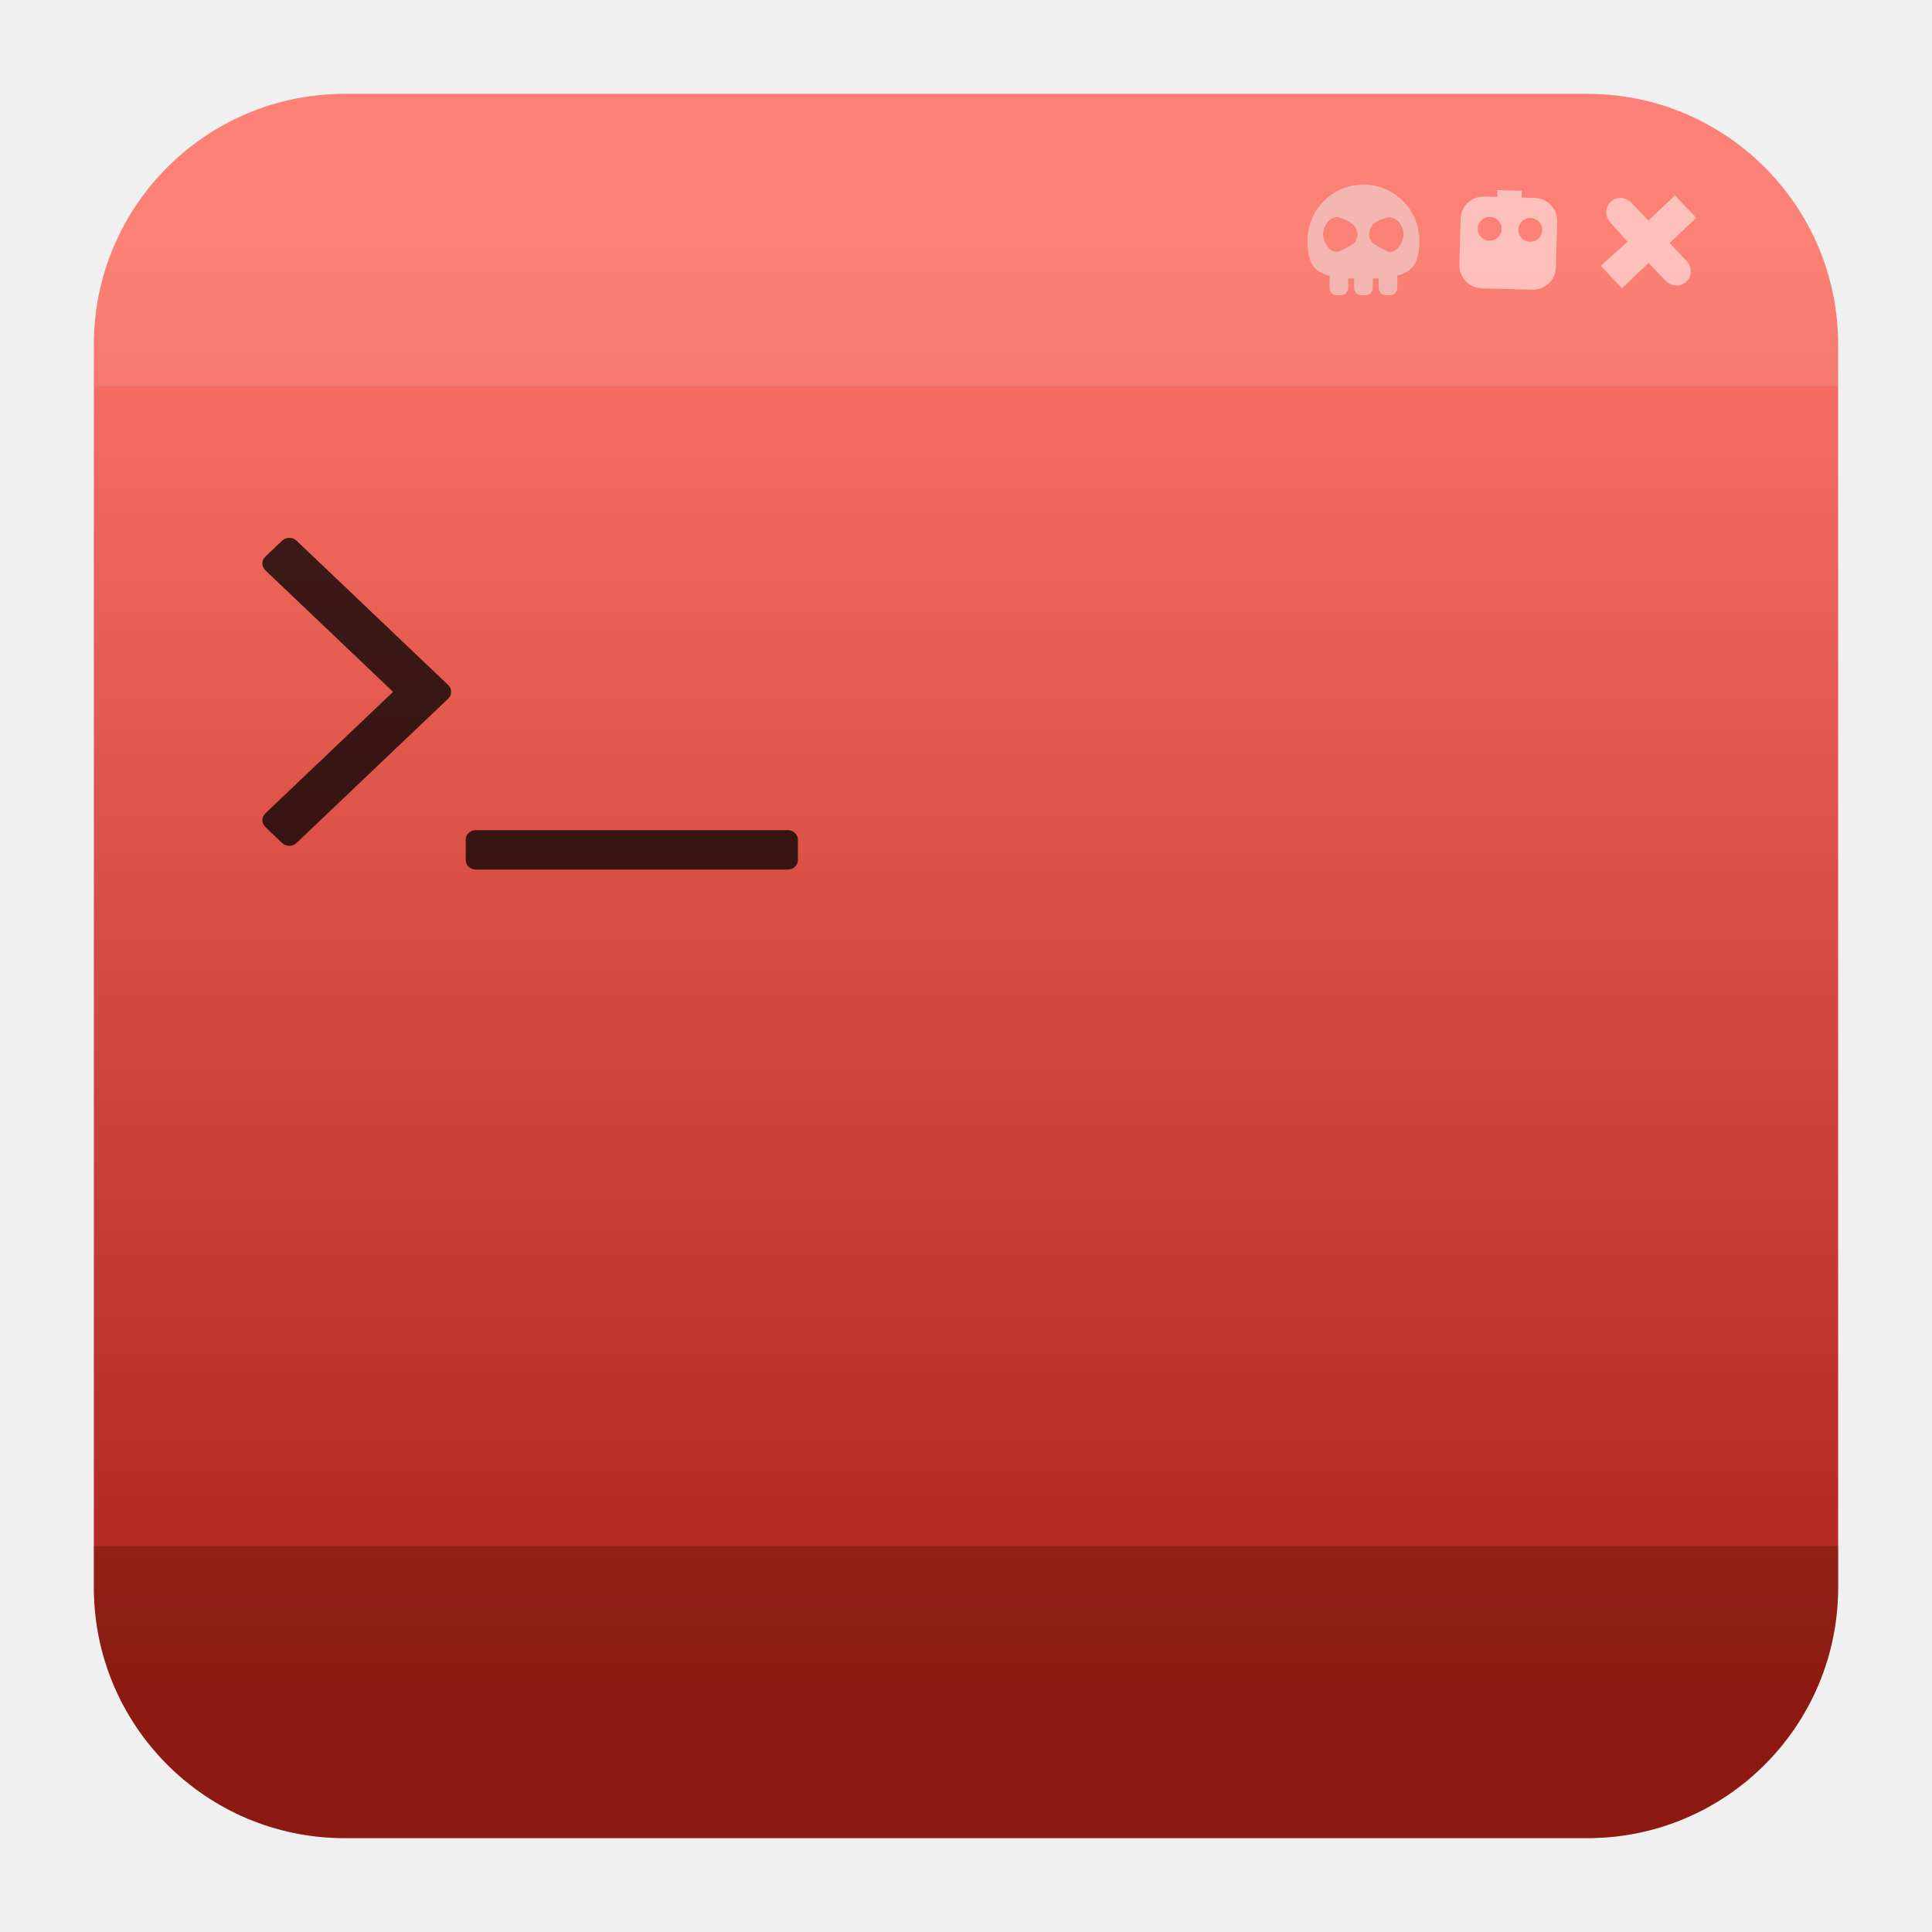
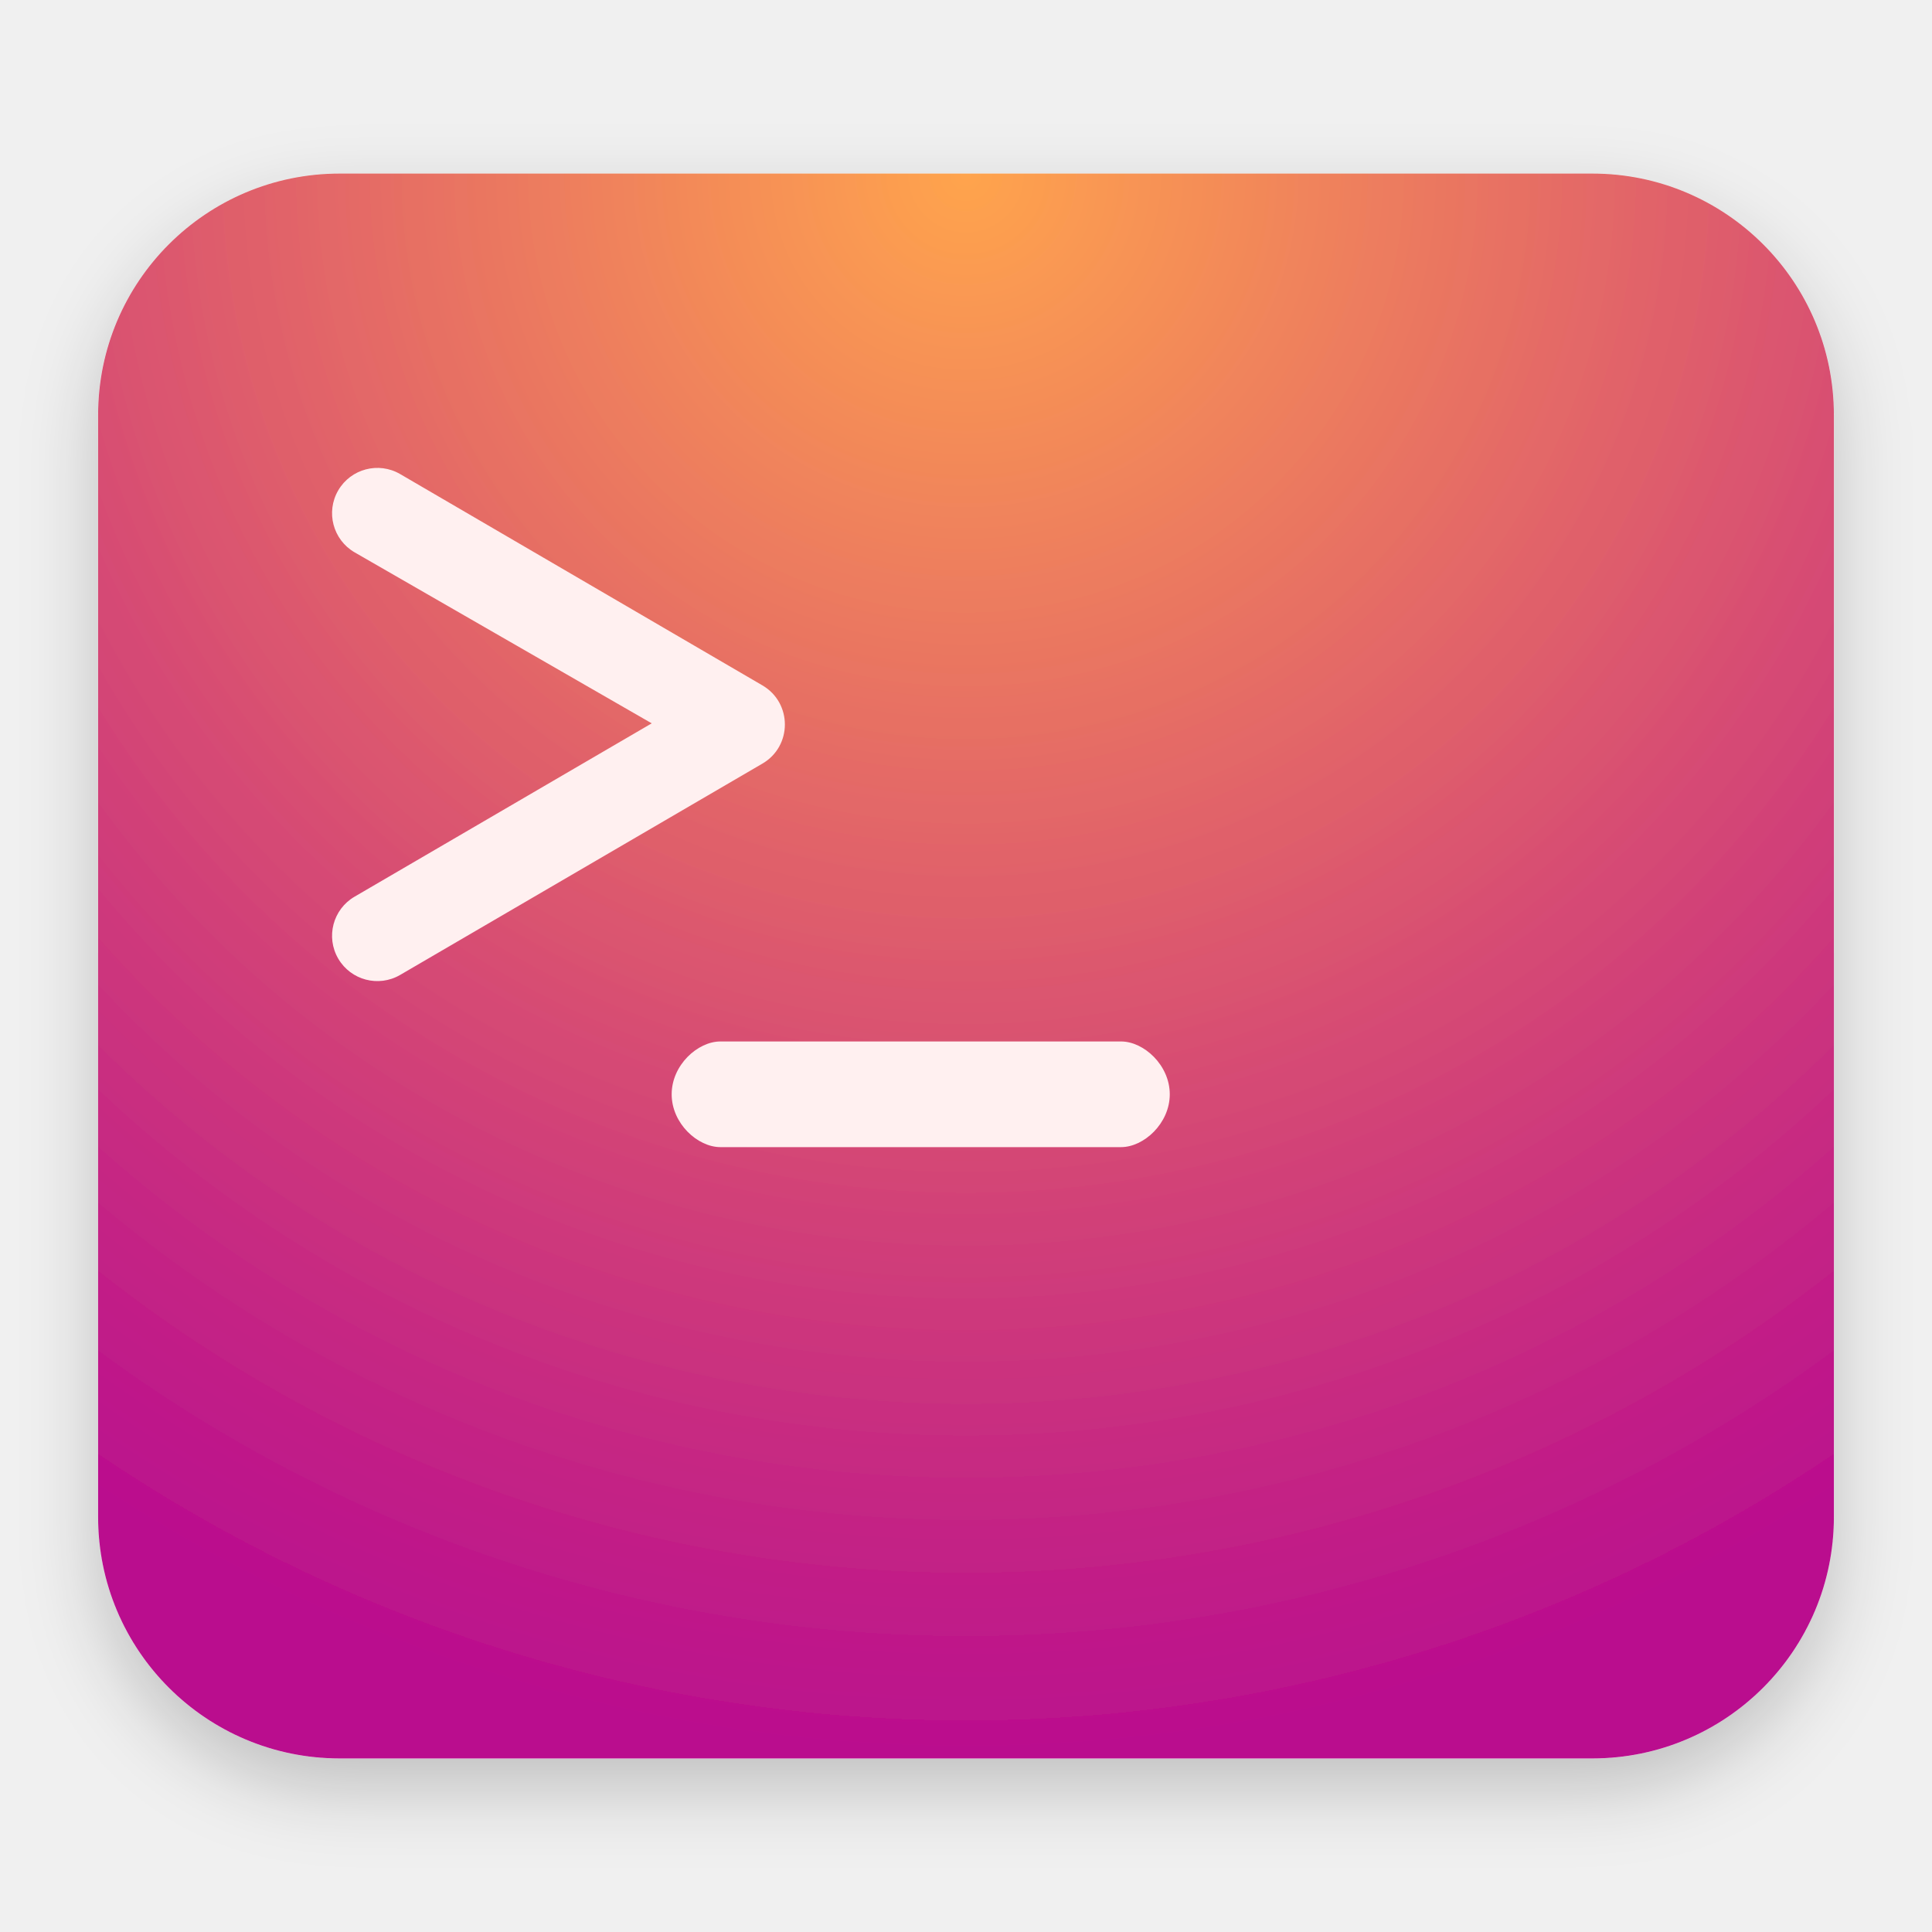
- <svg xmlns="http://www.w3.org/2000/svg" style="clip-rule:evenodd;fill-rule:evenodd;stroke-linejoin:round;stroke-miterlimit:2" version="1.1" viewBox="0 0 48 48">
-   <path d="m39.44 45.668h-30.88c-3.438 0-6.228-2.79-6.228-6.228v-30.88c0-3.438 2.79-6.228 6.228-6.228h30.88c3.438 0 6.228 2.79 6.228 6.228v30.88c0 3.438-2.79 6.228-6.228 6.228z" style="fill:url(#_Linear1)" />
-   <path d="m2.332 9.588v-1.028c0-3.438 2.79-6.228 6.228-6.228h30.88c3.438 0 6.228 2.79 6.228 6.228v1.028h-43.336z" style="fill-opacity:.1;fill:#ebebeb" />
-   <path d="m45.668 38.412v1.028c0 3.438-2.79 6.228-6.228 6.228h-30.88c-3.438 0-6.228-2.79-6.228-6.228v-1.028h43.336z" style="fill-opacity:.2" />
-   <path d="m33.317 7.335h-0.105c-0.099 0-0.178-0.081-0.178-0.18v-0.302c-0.426-0.107-0.548-0.36-0.548-0.879 0-0.766 0.622-1.389 1.388-1.389s1.388 0.623 1.388 1.389c0 0.511-0.129 0.763-0.546 0.874v0.306c0 0.1-0.081 0.18-0.18 0.18h-0.104c-0.099 0-0.18-0.08-0.18-0.18v-0.24c-0.047 3e-3 -0.095 5e-3 -0.146 6e-3v0.235c0 0.099-0.08 0.179-0.179 0.179h-0.104c-0.1 0-0.18-0.08-0.18-0.179v-0.234c-0.051-1e-3 -0.1-3e-3 -0.147-6e-3v0.24c0 0.099-0.08 0.18-0.179 0.18zm-0.018-1.926c0.235 0.092 0.426 0.185 0.426 0.414 0 0.227-0.154 0.271-0.426 0.412-0.209 0.109-0.427-0.185-0.427-0.412 0-0.229 0.207-0.499 0.427-0.414zm1.145 0c0.227-0.064 0.426 0.185 0.426 0.414 0 0.227-0.224 0.533-0.426 0.412-0.248-0.147-0.426-0.185-0.426-0.412 0-0.229 0.166-0.34 0.426-0.414z" style="fill-opacity:.5;fill:#ededed" />
-   <path d="m40.535 5.039 0.418 0.442 0.661-0.626 0.528 0.557-0.66 0.626 0.418 0.442c0.143 0.15 0.141 0.383-3e-3 0.518-0.144 0.137-0.376 0.126-0.517-0.024l-0.42-0.442-0.662 0.628-0.529-0.557 0.664-0.596-0.419-0.475c-0.143-0.15-0.14-0.382 3e-3 -0.518 0.144-0.136 0.376-0.125 0.518 0.025z" style="fill-opacity:.5;fill:#fff" />
-   <path d="m37.201 4.892 4e-3 -0.169 0.607 0.016-6e-3 0.169 0.328 9e-3c0.314 9e-3 0.563 0.272 0.554 0.586l-0.031 1.139c-8e-3 0.315-0.27 0.564-0.585 0.555l-1.26-0.034c-0.315-8e-3 -0.563-0.271-0.554-0.585l0.03-1.14c8e-3 -0.315 0.271-0.563 0.586-0.555l0.327 9e-3zm-0.182 0.496c0.163 4e-3 0.292 0.141 0.287 0.304-3e-3 0.163-0.14 0.292-0.303 0.288s-0.293-0.141-0.288-0.304c4e-3 -0.163 0.141-0.292 0.304-0.288zm1.009 0.027c0.163 5e-3 0.293 0.14 0.288 0.304-4e-3 0.164-0.14 0.293-0.304 0.288-0.163-4e-3 -0.292-0.14-0.288-0.304 5e-3 -0.163 0.141-0.292 0.304-0.288z" style="fill-opacity:.5;fill:#fff" />
-   <path d="m19.75 20.693c-0.048-0.046-0.11-0.069-0.185-0.069h-7.736c-0.075 0-0.137 0.023-0.185 0.069-0.049 0.046-0.073 0.104-0.073 0.176v0.491c0 0.071 0.024 0.13 0.073 0.176 0.048 0.046 0.11 0.069 0.185 0.069h7.736c0.075 0 0.137-0.023 0.185-0.069s0.073-0.105 0.073-0.176v-0.491c0-0.072-0.025-0.13-0.073-0.176z" style="fill-opacity:.75;fill-rule:nonzero" />
-   <path d="m7.373 13.439c-0.054-0.051-0.116-0.076-0.185-0.076-0.07 0-0.132 0.025-0.186 0.076l-0.403 0.384c-0.053 0.051-0.08 0.11-0.08 0.176 0 0.067 0.027 0.125 0.08 0.176l3.167 3.014-3.167 3.013c-0.053 0.051-0.08 0.11-0.08 0.176 0 0.067 0.027 0.125 0.08 0.176l0.403 0.384c0.054 0.051 0.116 0.076 0.186 0.076 0.069 0 0.131-0.025 0.185-0.076l3.755-3.573c0.054-0.051 0.08-0.11 0.08-0.177 0-0.066-0.026-0.125-0.08-0.176l-3.755-3.573z" style="fill-opacity:.75;fill-rule:nonzero" />
-   <defs>
-     <linearGradient id="_Linear1" x2="1" gradientTransform="matrix(2.21762e-15,-36.2165,36.2165,2.21762e-15,489.464,42.119)" gradientUnits="userSpaceOnUse">
-       <stop style="stop-color:#af2116" offset="0" />
-       <stop style="stop-color:#fd756a" offset="1" />
-     </linearGradient>
+ <svg xmlns="http://www.w3.org/2000/svg" width="512" height="512" viewBox="0 0 512 512" version="1.1" id="svg32">
+   <defs id="defs22">
+     <filter id="deepin-terminal-a" width="123.5%" height="125.7%" x="-11.7%" y="-12.9%" filterUnits="objectBoundingBox">
+       <feOffset dy="8" in="SourceAlpha" result="shadowOffsetOuter1" id="feOffset2" />
+       <feGaussianBlur in="shadowOffsetOuter1" result="shadowBlurOuter1" stdDeviation="10" id="feGaussianBlur4" />
+       <feComposite in="shadowBlurOuter1" in2="SourceAlpha" operator="out" result="shadowBlurOuter1" id="feComposite6" />
+       <feColorMatrix in="shadowBlurOuter1" result="shadowMatrixOuter1" values="0 0 0 0 0   0 0 0 0 0   0 0 0 0 0  0 0 0 0.2 0" id="feColorMatrix8" />
+       <feMerge id="feMerge14">
+         <feMergeNode in="shadowMatrixOuter1" id="feMergeNode10" />
+         <feMergeNode in="SourceGraphic" id="feMergeNode12" />
+       </feMerge>
+     </filter>
+     <radialGradient id="deepin-terminal-b" cx="50%" cy="0%" r="100%" fx="50%" fy="0%" gradientTransform="matrix(0 1 -.91304 0 .5 -.5)">
+       <stop offset="0%" stop-color="#FF774D" id="stop17" style="stop-color:#ffa44d;stop-opacity:1" />
+       <stop offset="100%" stop-color="#BA0E55" id="stop19" style="stop-color:#ba0e8e;stop-opacity:1" />
+     </radialGradient>
  </defs>
+   <g fill="none" fill-rule="evenodd" filter="url(#deepin-terminal-a)" transform="translate(26 46)" id="g30">
+     <rect width="460" height="420" fill="url(#deepin-terminal-b)" rx="64" id="rect24" />
+     <path fill="#FFF0F0" fill-rule="nonzero" d="M146.712,145.692 L67.954,191.635 C62.229,194.974 60.295,202.322 63.635,208.046 C66.974,213.771 74.322,215.705 80.046,212.365 L176.046,156.365 C183.985,151.735 183.985,140.265 176.046,135.635 L80.046,79.635 C74.322,76.295 66.974,78.229 63.635,83.954 C60.295,89.678 62.229,97.026 67.954,100.365 L146.712,145.692 Z" id="path26" />
+     <path fill="#FFF0F0" d="M271.091,258 C277.116,258 284,251.732 284,244 C284,236.268 277.116,230 271.091,230 L164.909,230 C158.884,230 152,236.268 152,244 C152,251.732 158.884,258 164.909,258 L271.091,258 Z" id="path28" />
+   </g>
</svg>
